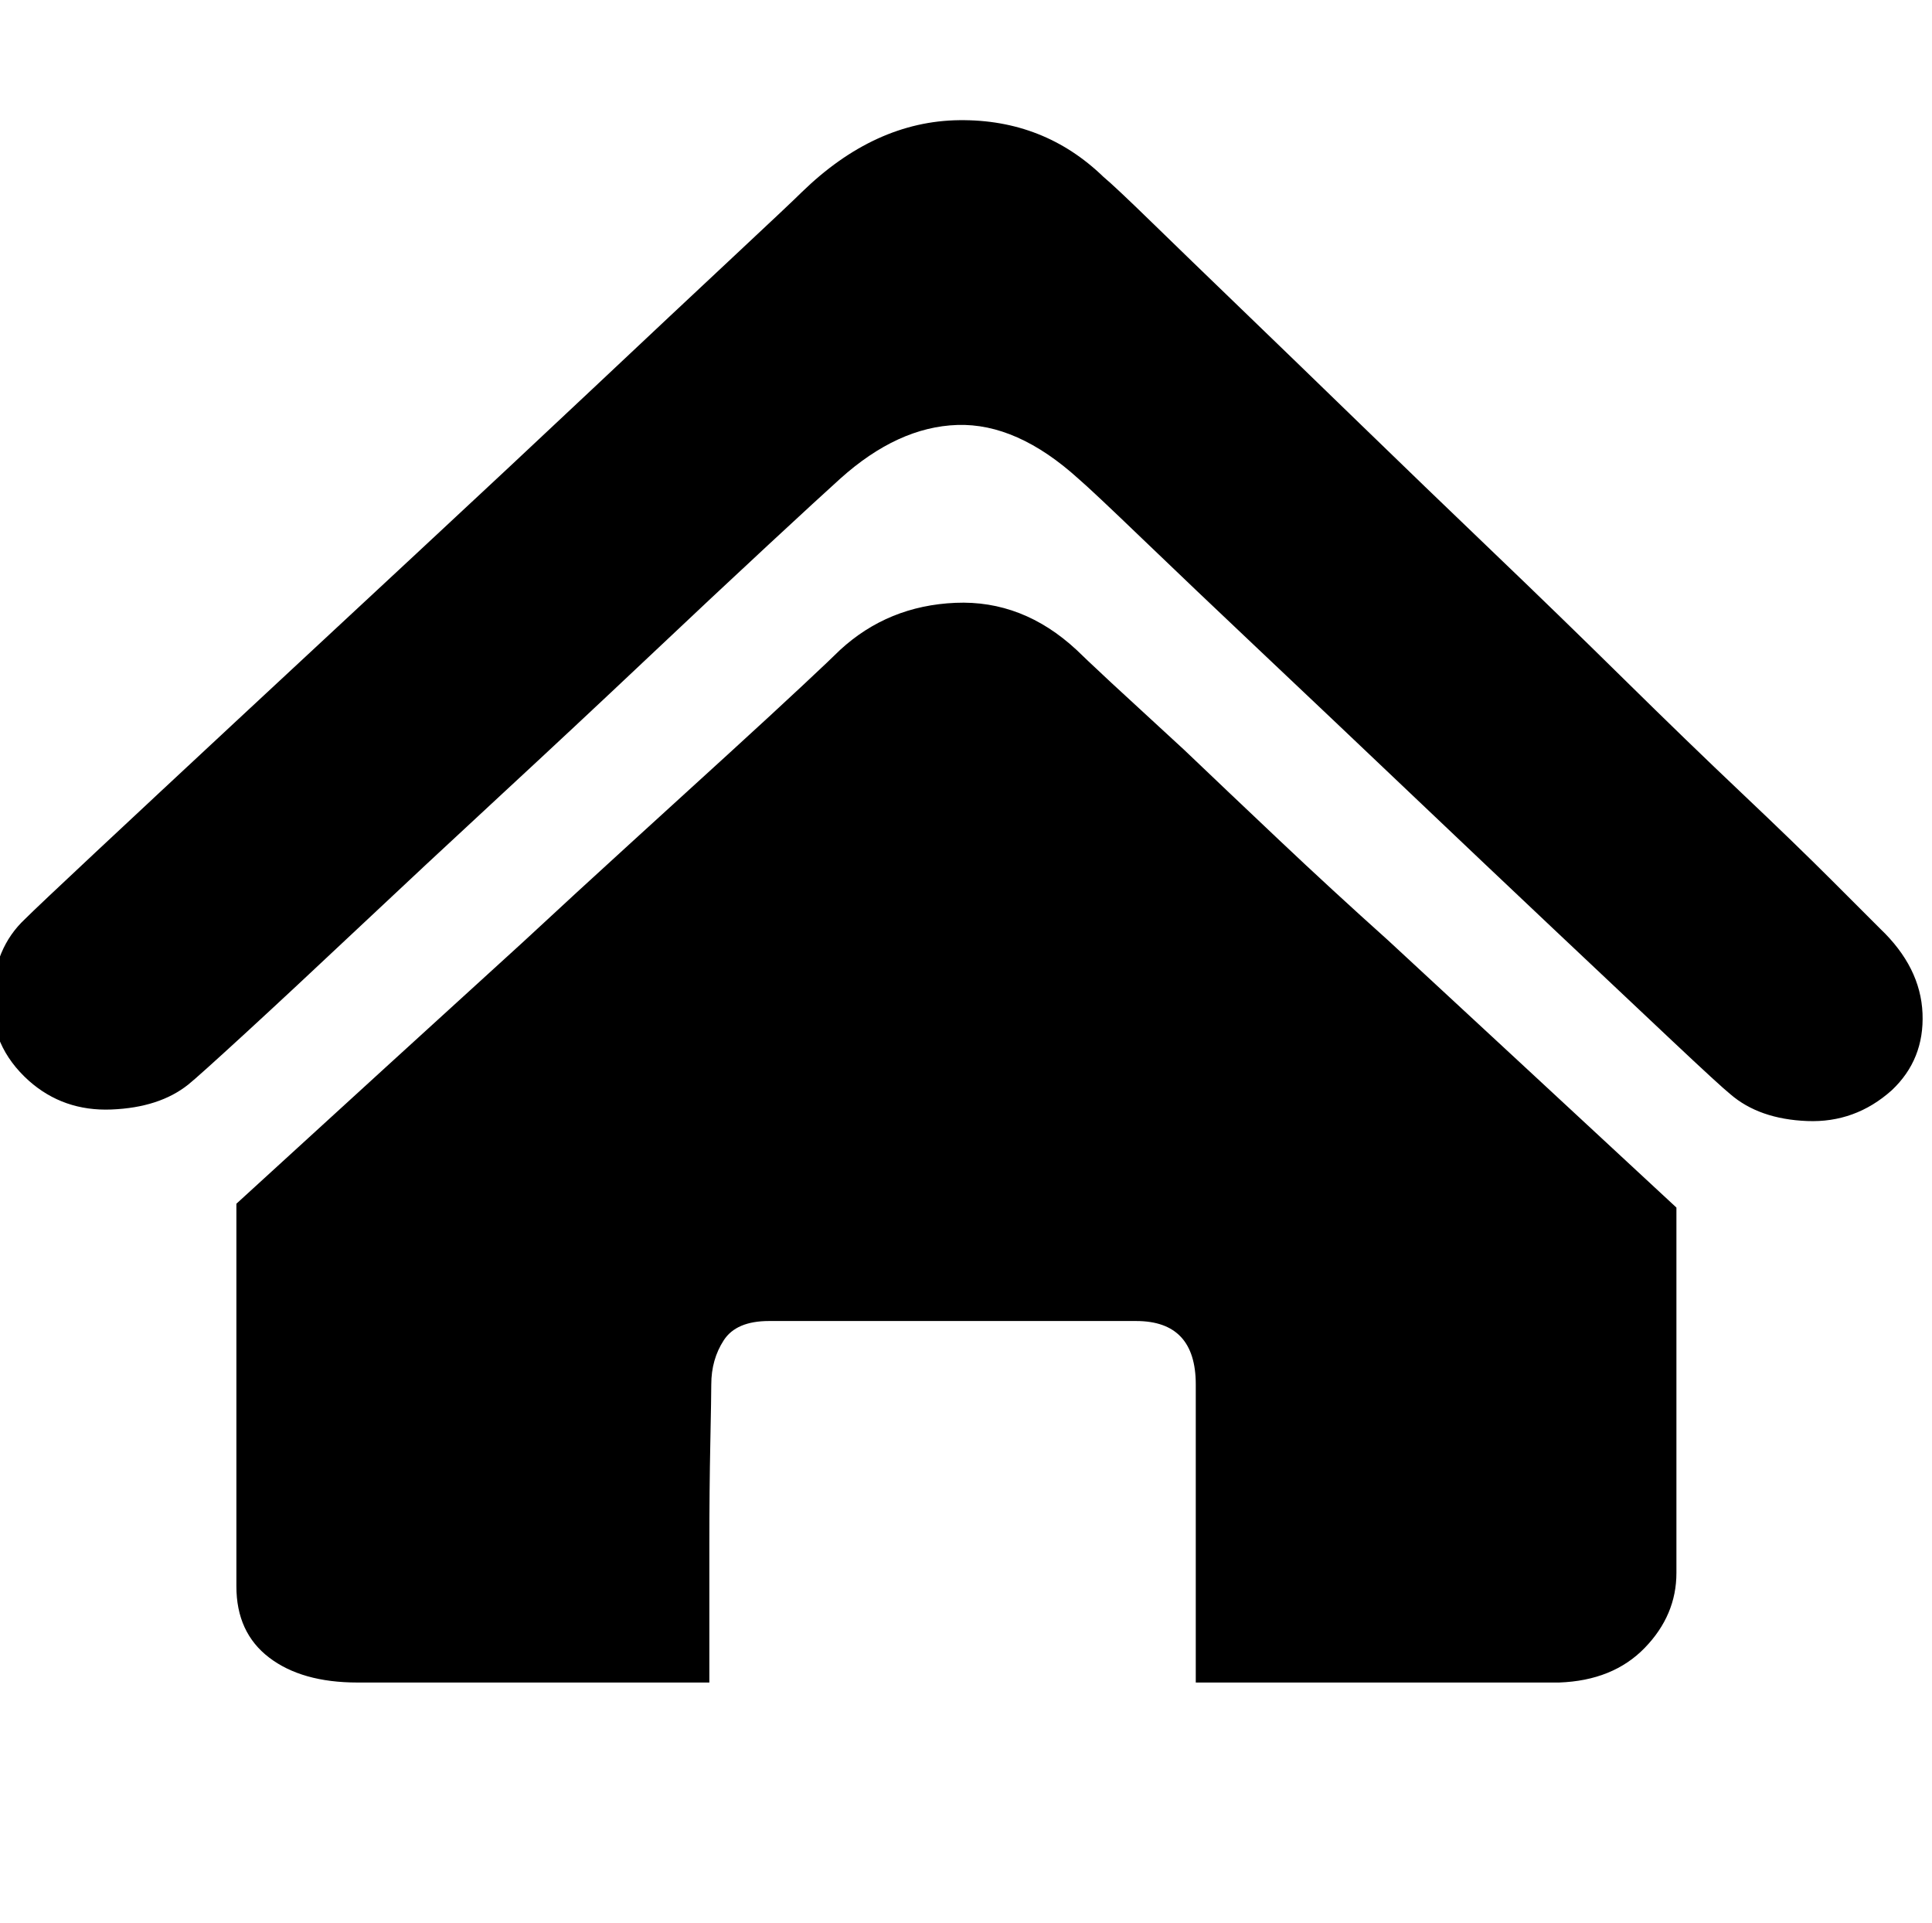
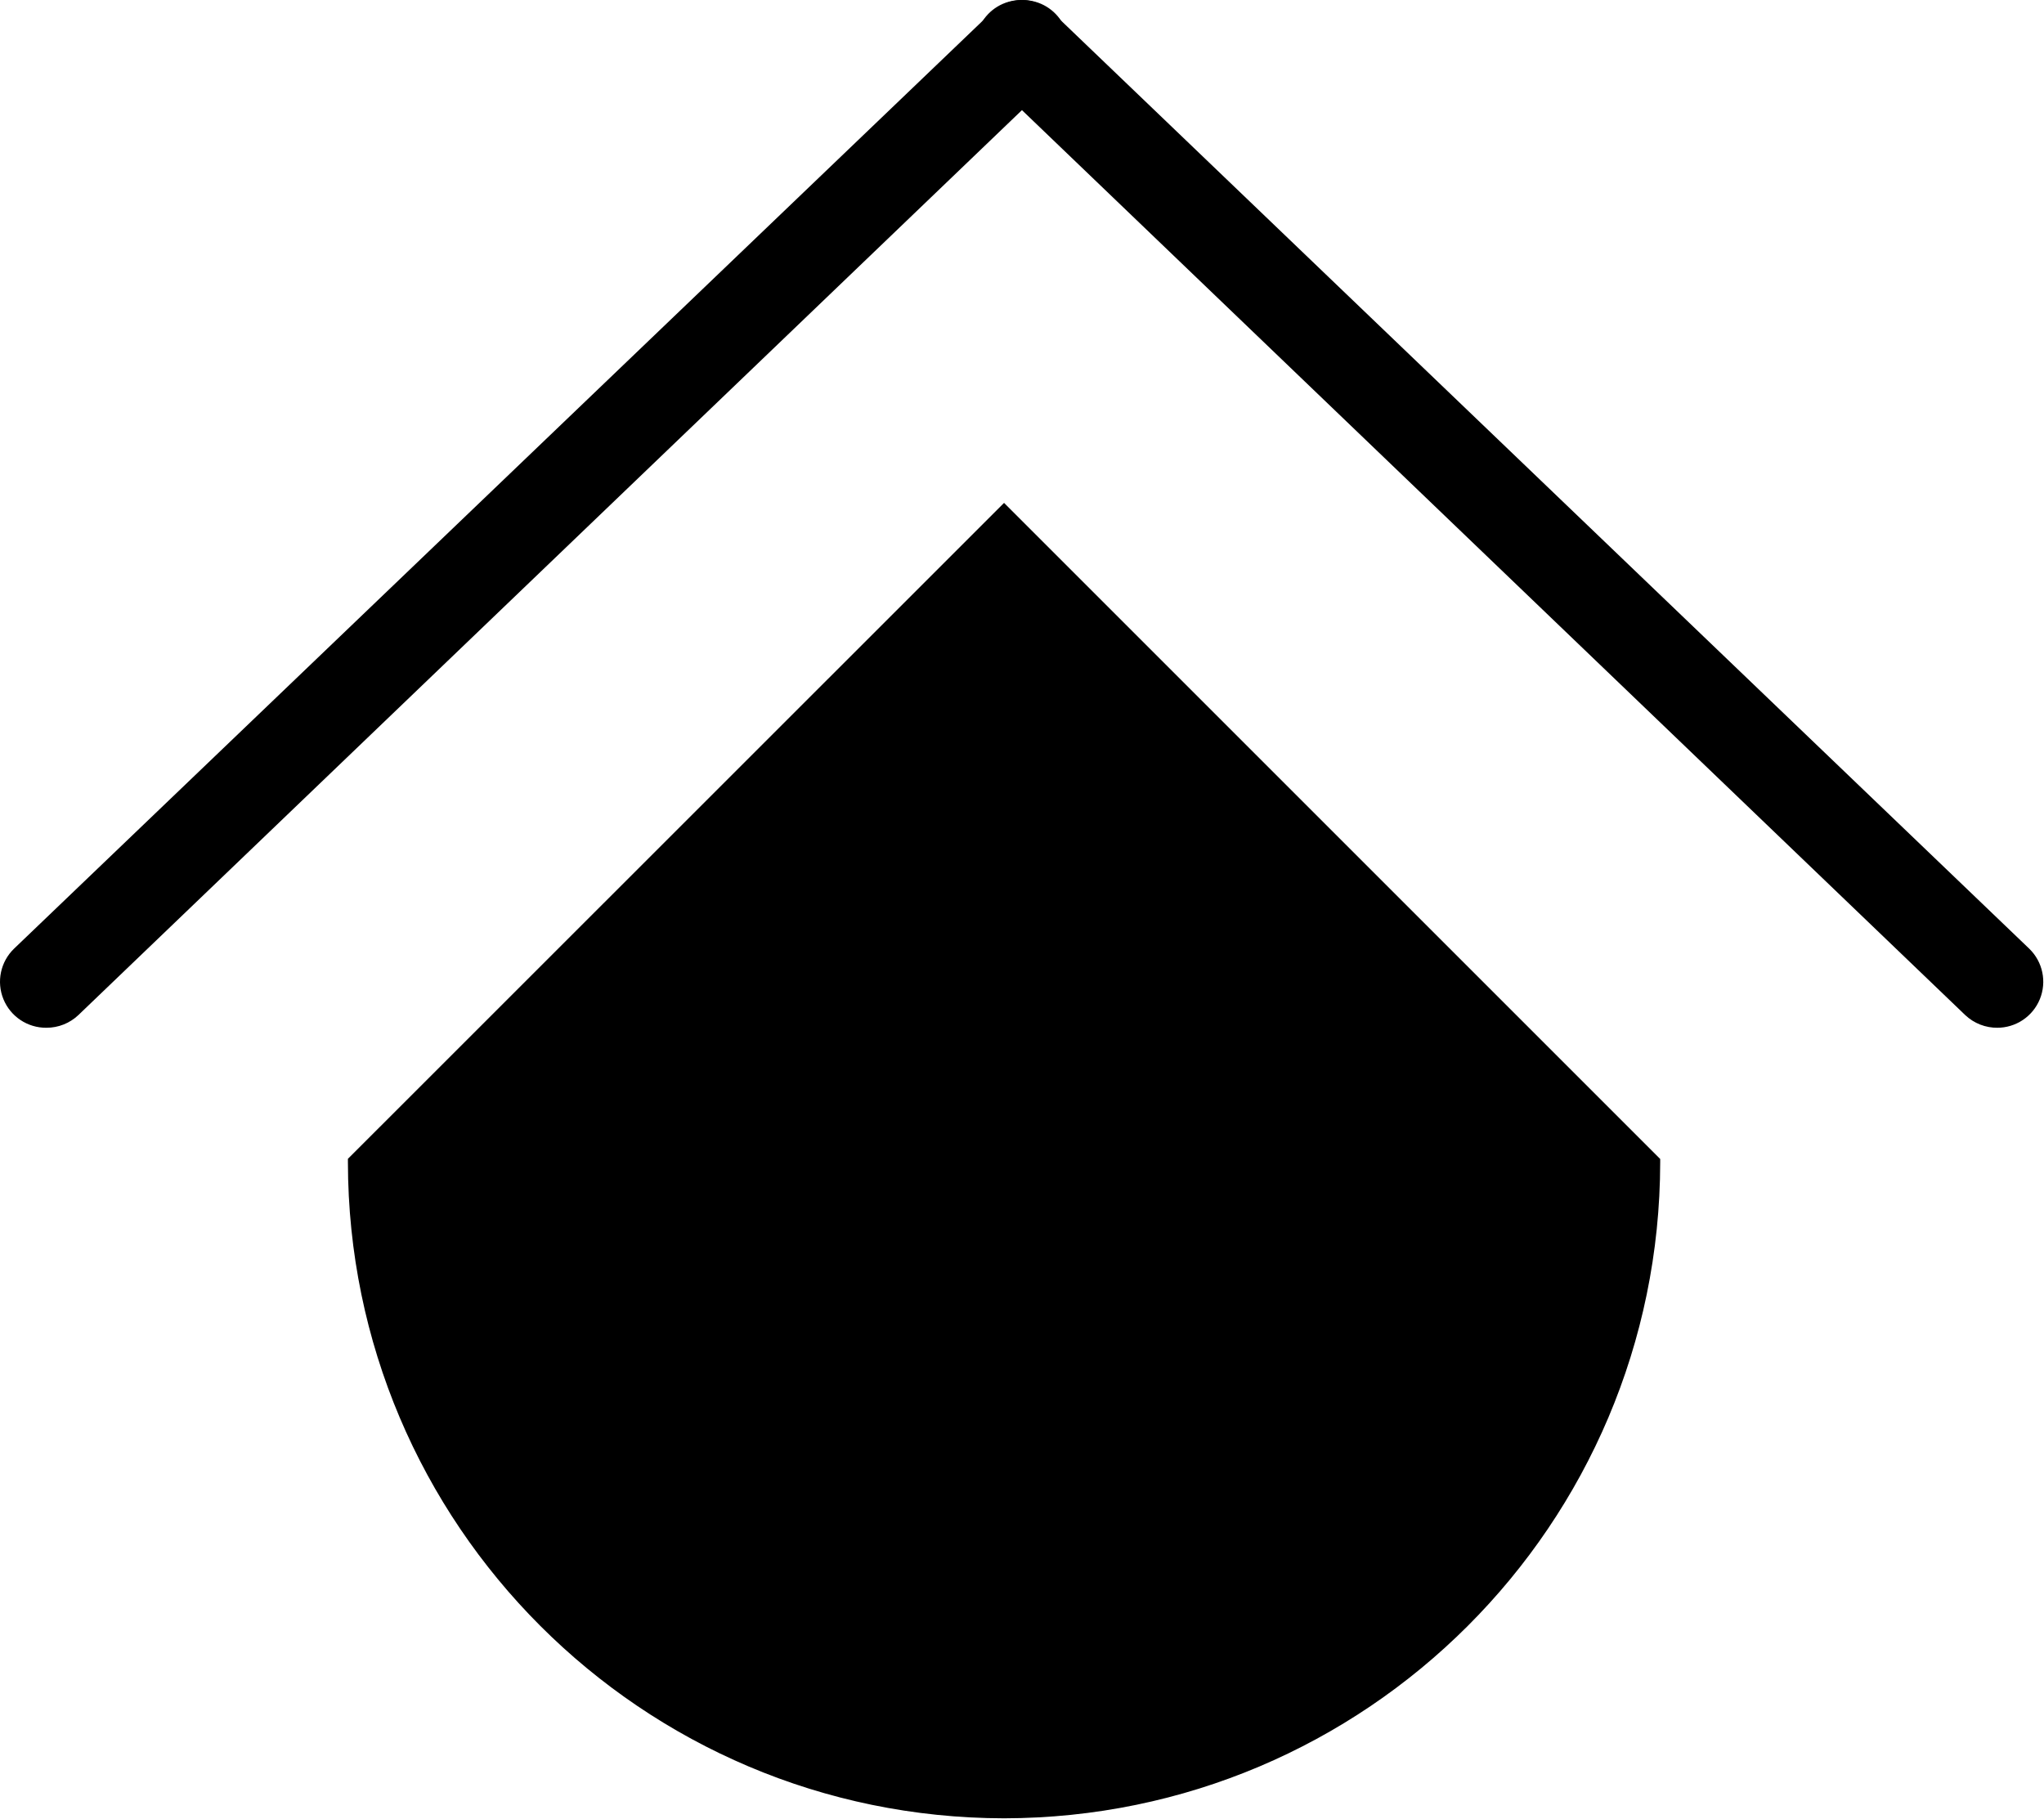
- <svg xmlns="http://www.w3.org/2000/svg" t="1660898884343" class="icon" viewBox="0 0 1029 1024" version="1.1" p-id="3279" width="200.977" height="200">
-   <defs>
-     <style type="text/css">@font-face { font-family: feedback-iconfont; src: url("//at.alicdn.com/t/font_1031158_u69w8yhxdu.woff2?t=1630033759944") format("woff2"), url("//at.alicdn.com/t/font_1031158_u69w8yhxdu.woff?t=1630033759944") format("woff"), url("//at.alicdn.com/t/font_1031158_u69w8yhxdu.ttf?t=1630033759944") format("truetype"); }
- </style>
-   </defs>
-   <path d="M1001.423 494.592q21.504 20.48 22.528 45.056t-16.384 40.96q-19.456 17.408-45.056 16.384t-40.96-14.336q-5.12-4.096-31.232-28.672t-62.464-58.88-77.824-73.728-78.336-74.24-63.488-60.416-33.792-31.744q-32.768-29.696-64.512-28.672t-62.464 28.672q-10.24 9.216-38.4 35.328t-65.024 60.928-77.824 72.704-75.776 70.656-59.904 55.808-30.208 27.136q-15.36 12.288-40.96 13.312t-44.032-15.36q-20.48-18.432-19.456-44.544t17.408-41.472q6.144-6.144 37.888-35.84t75.776-70.656 94.72-88.064 94.208-88.064 74.752-70.144 36.352-34.304q38.912-37.888 83.968-38.4t76.8 30.208q6.144 5.12 25.6 24.064t47.616 46.08 62.976 60.928 70.656 68.096 70.144 68.096 62.976 60.928 48.128 46.592zM447.439 346.112q25.6-23.552 61.44-25.088t64.512 25.088q3.072 3.072 18.432 17.408l38.912 35.84q22.528 21.504 50.688 48.128t57.856 53.248q68.608 63.488 153.6 142.336l0 194.56q0 22.528-16.896 39.936t-45.568 18.432l-193.536 0 0-158.72q0-33.792-31.744-33.792l-195.584 0q-17.408 0-24.064 10.24t-6.656 23.552q0 6.144-0.512 31.232t-0.512 53.76l0 73.728-187.392 0q-29.696 0-47.104-13.312t-17.408-37.888l0-203.776q83.968-76.8 152.576-139.264 28.672-26.624 57.344-52.736t52.224-47.616 39.424-36.352 19.968-18.944z" p-id="3280" />
+ <svg xmlns="http://www.w3.org/2000/svg" t="1719390748928" class="icon" viewBox="0 0 1151 1024" version="1.1" p-id="18405" width="224.805" height="200">
+   <path d="M575.522 26.303L26.132 552.977M26.132 578.795a25.909 25.909 0 0 1-18.246-44.52L557.64 7.601A25.818 25.818 0 1 1 593.312 44.914L44.104 571.679a26.092 26.092 0 0 1-17.972 7.116zM575.522 26.303l549.39 526.674" p-id="18406" />
+   <path d="M1124.912 578.795a26.092 26.092 0 0 1-18.246-7.116L557.64 44.914A25.818 25.818 0 1 1 593.312 7.601l549.39 526.674a25.909 25.909 0 0 1-18.246 44.52zM930.317 654.517a364.922 364.922 0 0 1-729.844 0l364.922-364.922z" p-id="18407" />
+   <path d="M565.395 1024a369.94 369.94 0 0 1-369.483-369.483v-1.916L565.395 283.209l369.483 369.483v1.916a369.94 369.94 0 0 1-369.483 369.392z m-360.36-367.568a360.36 360.36 0 0 0 720.721 0l-360.36-360.36z" p-id="18408" />
</svg>
